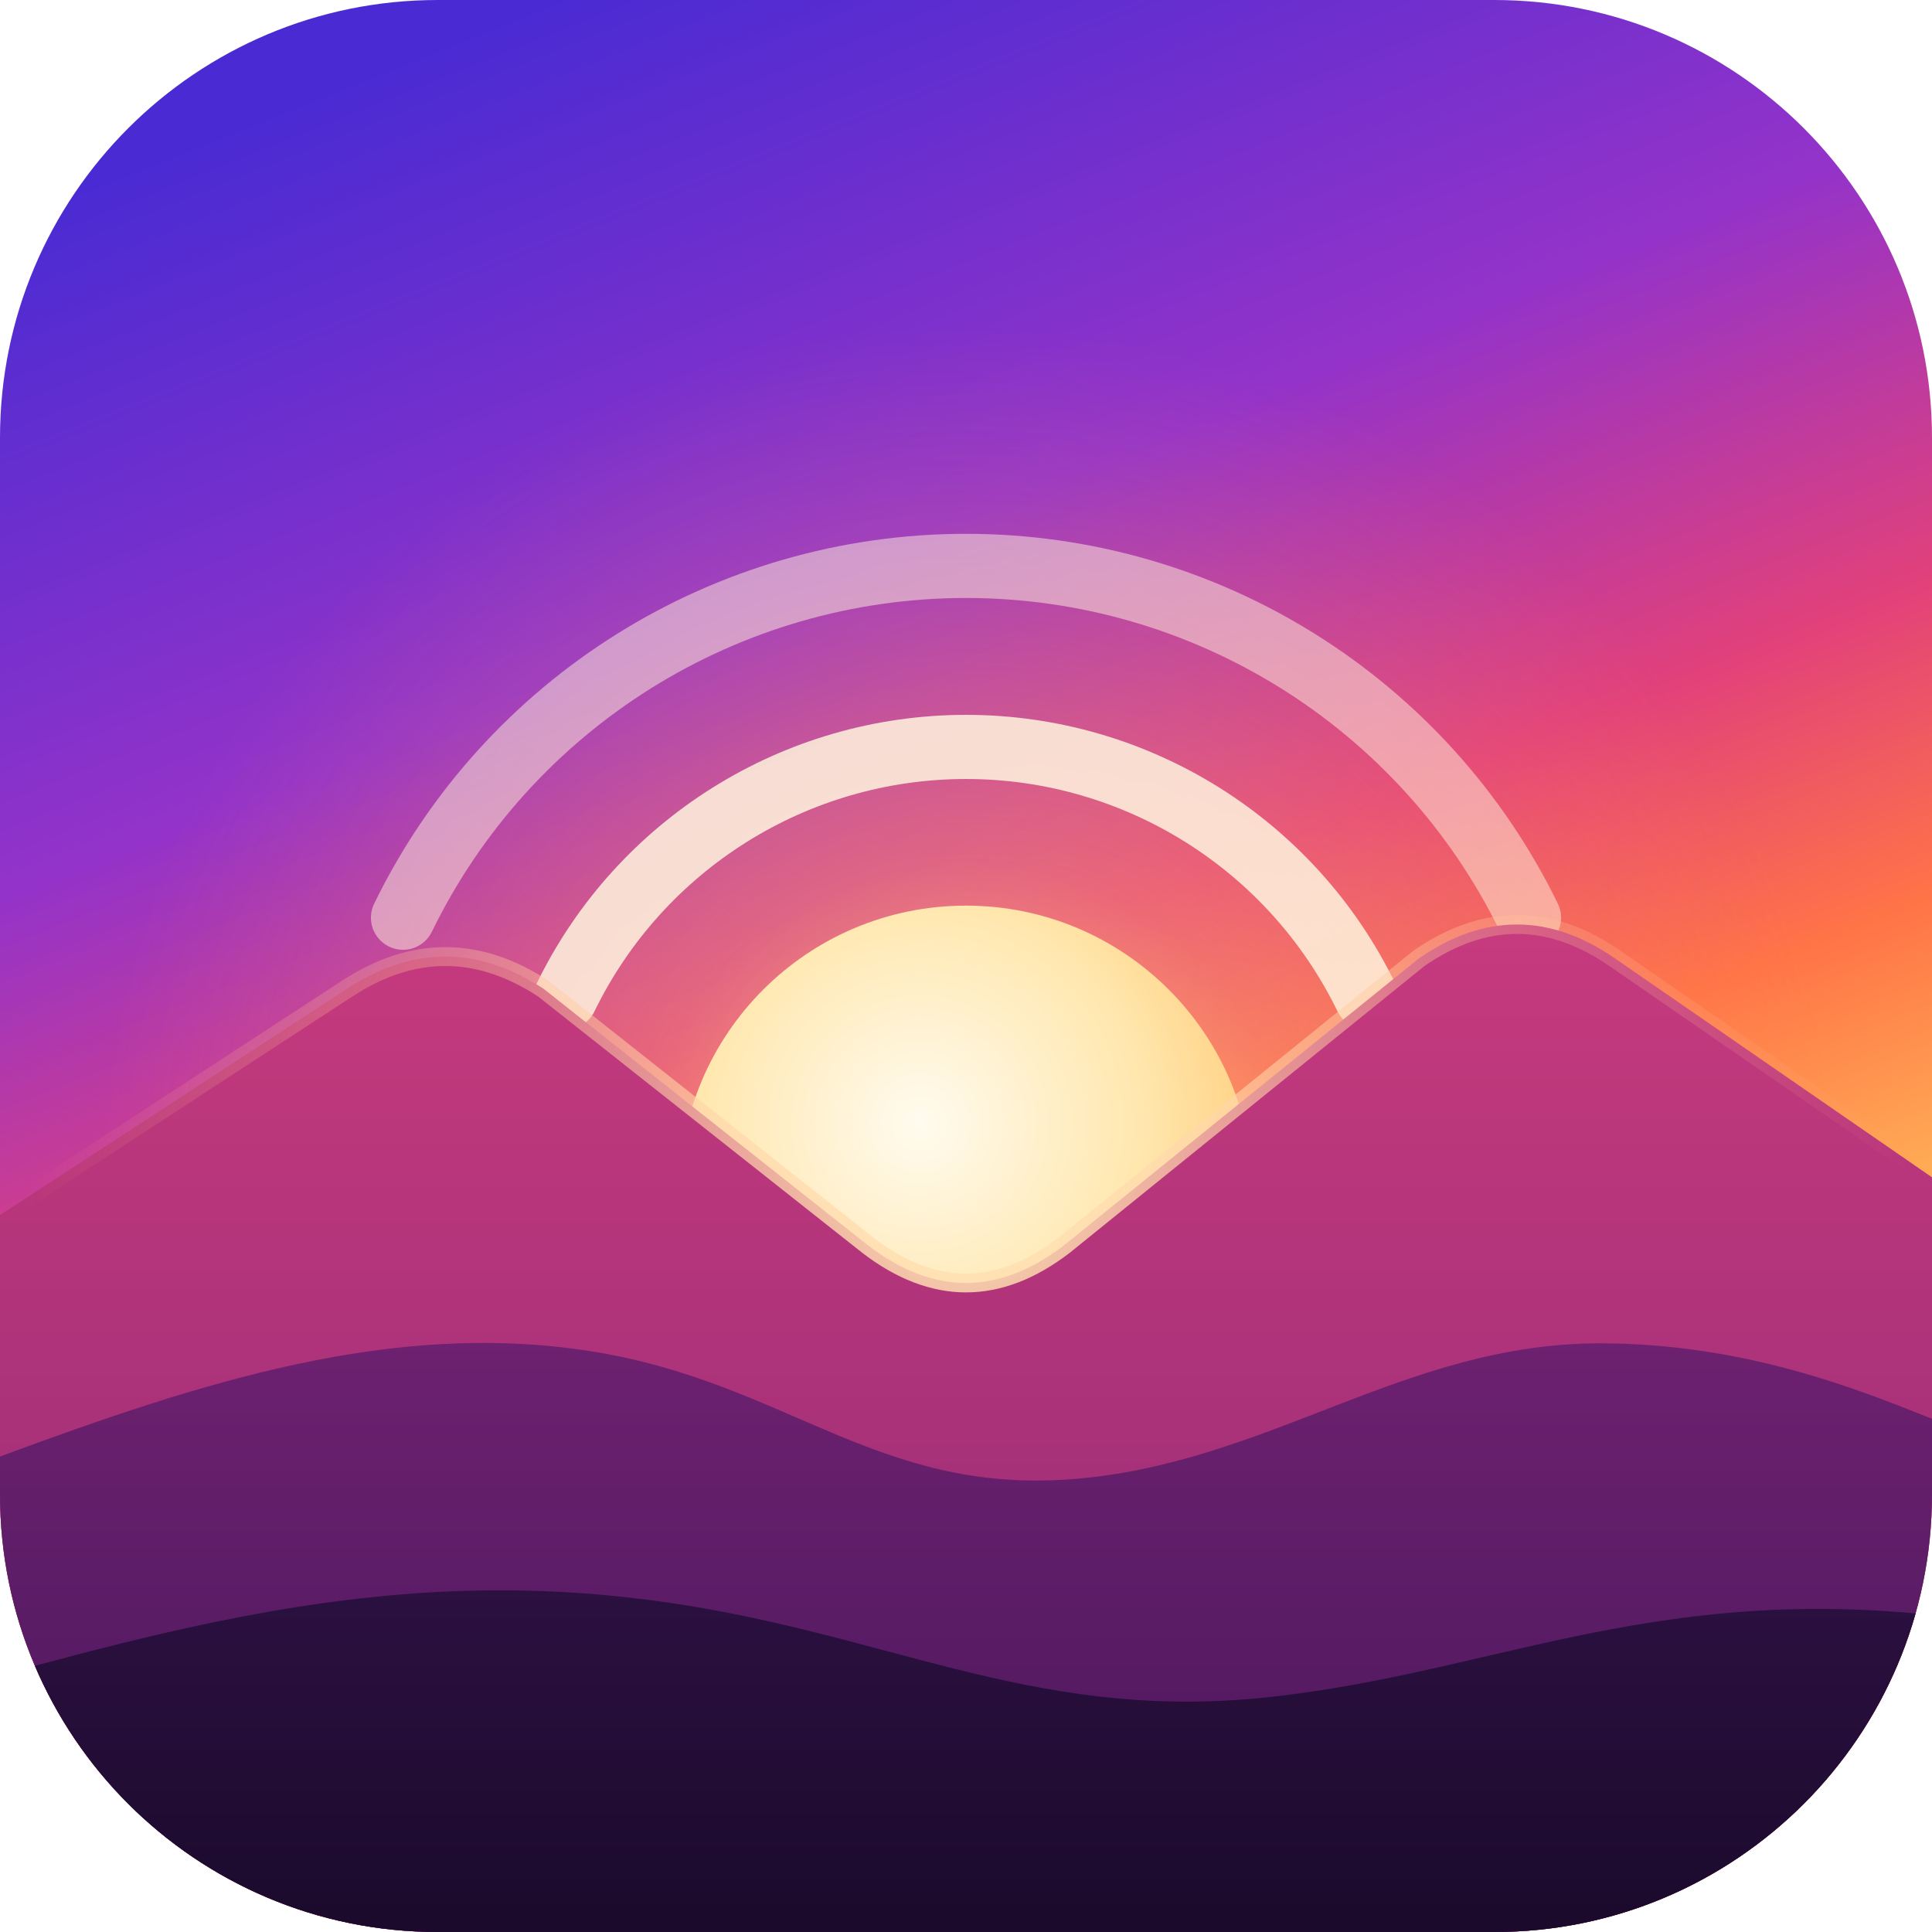
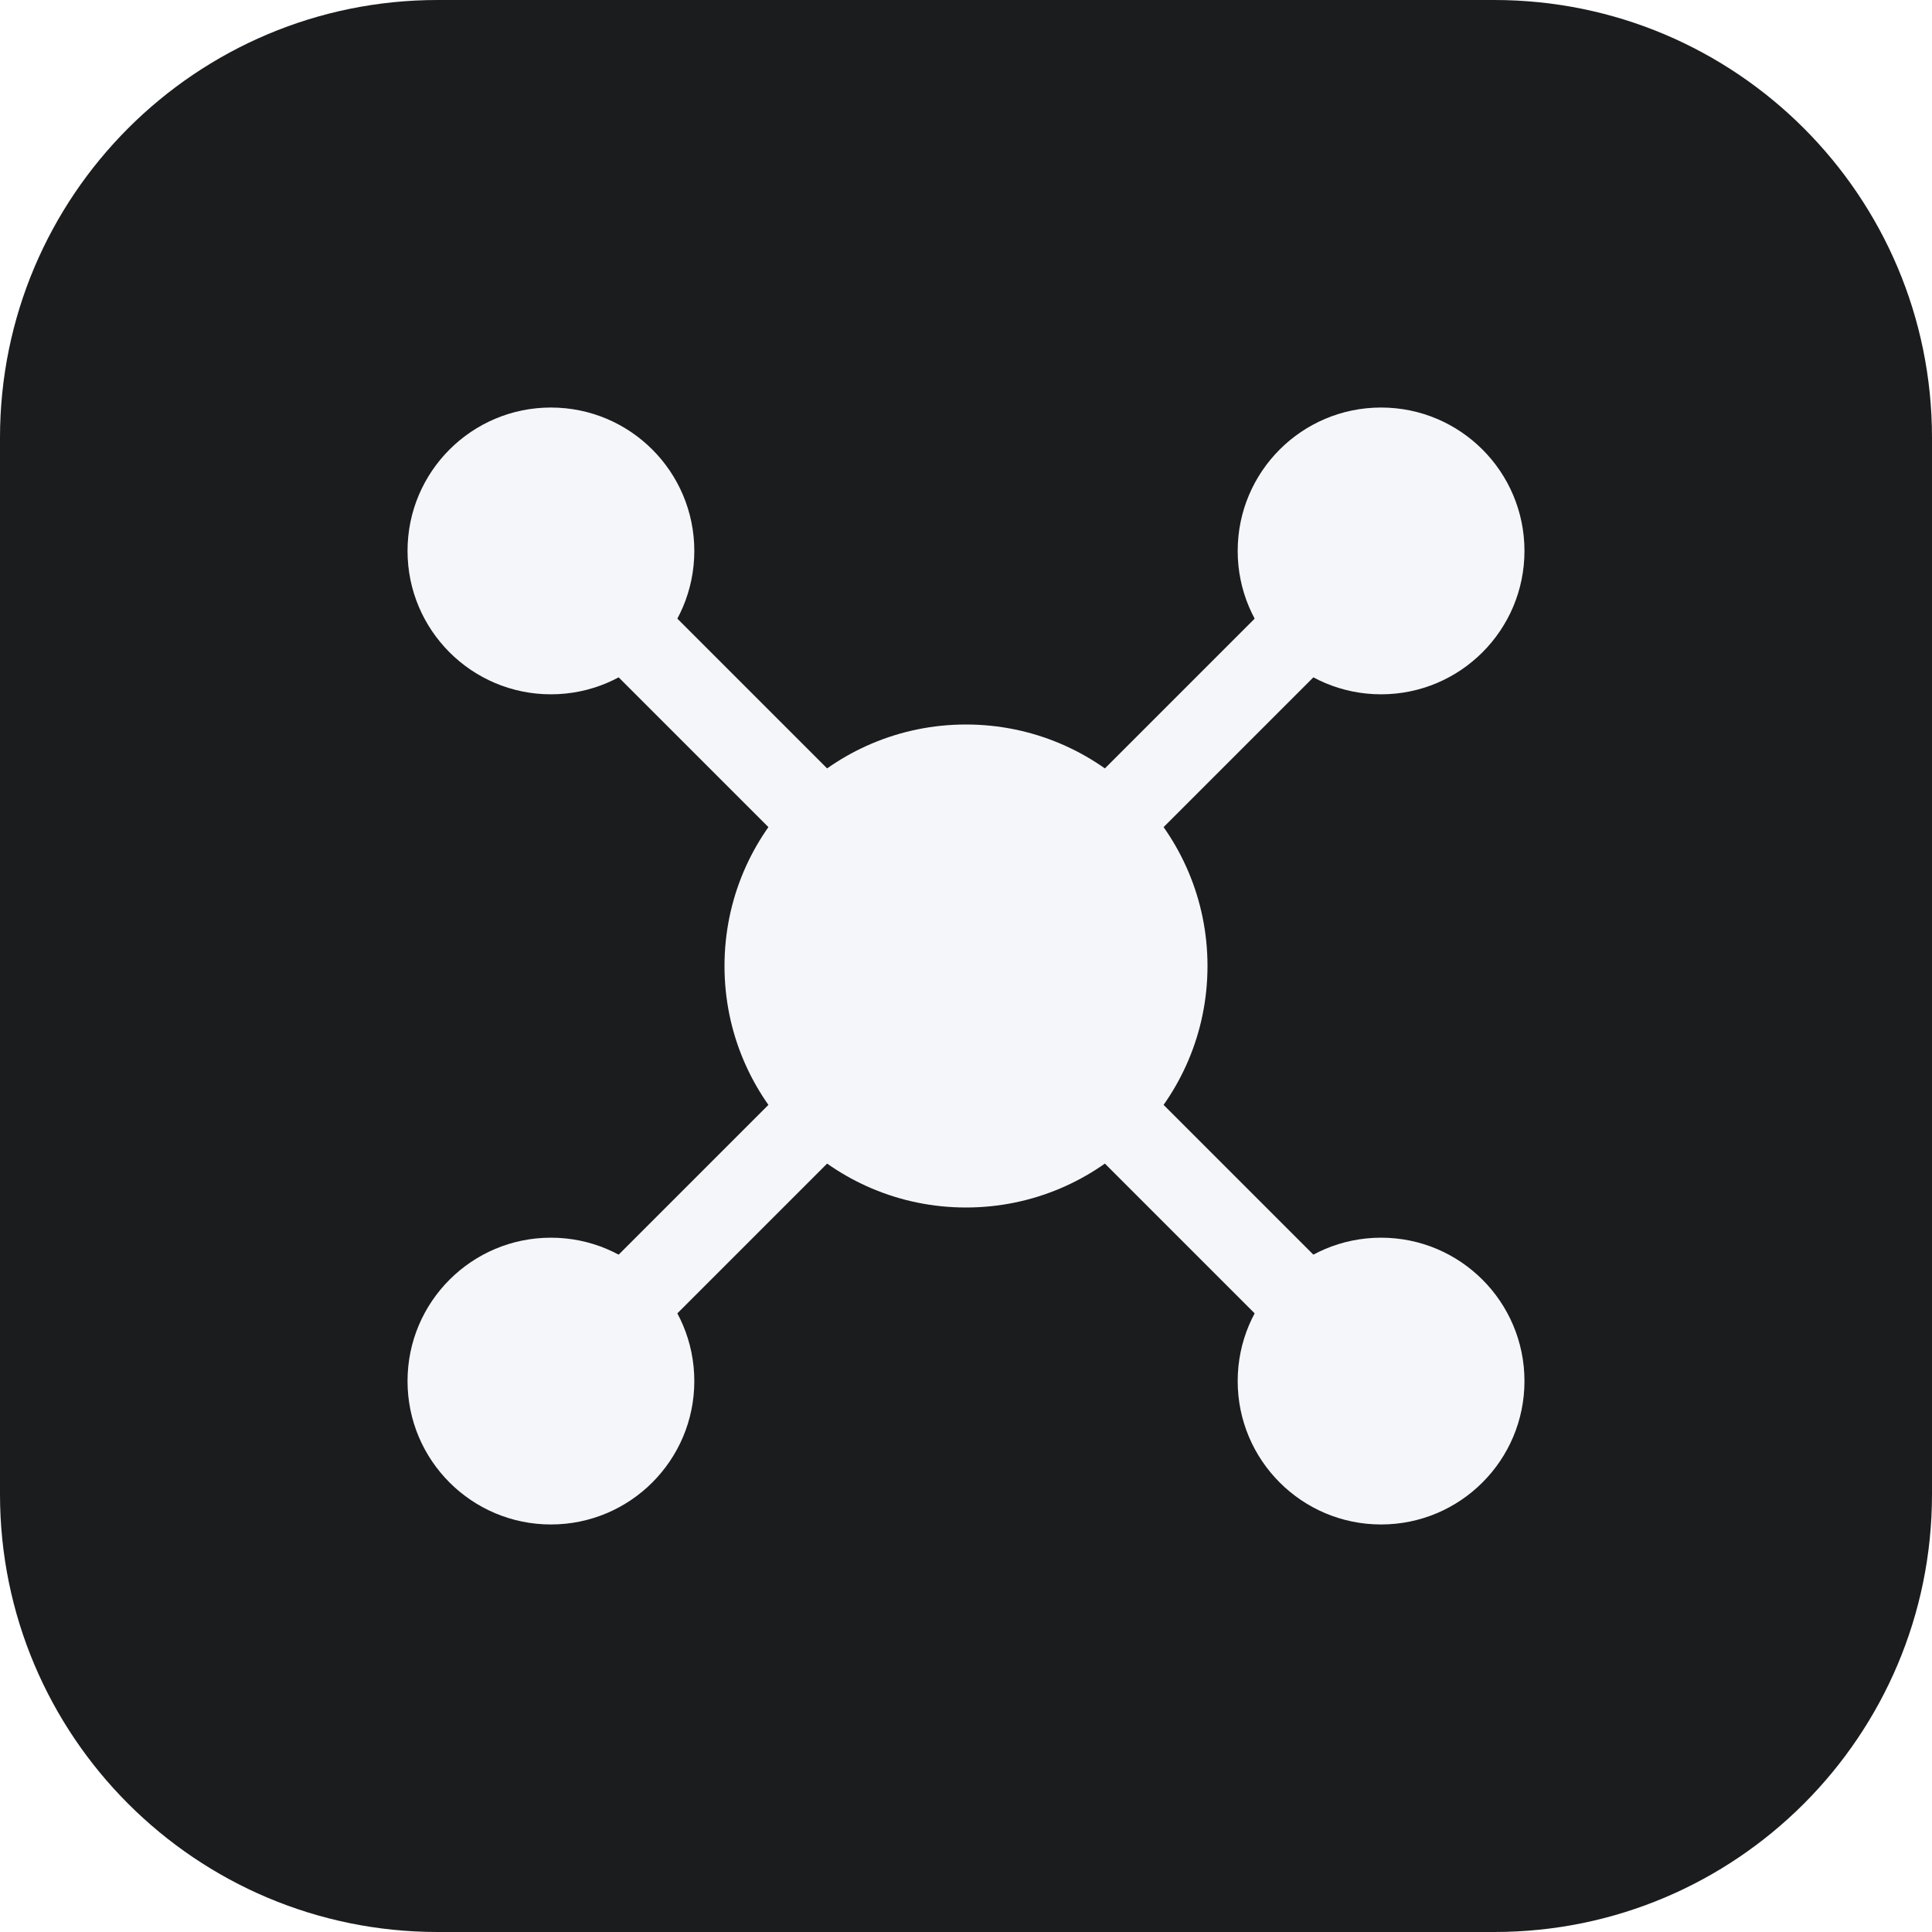
<svg xmlns="http://www.w3.org/2000/svg" viewBox="0 0 512 512">
-   <defs>
-     <clipPath id="tile">
-       <rect width="512" height="512" rx="116" />
-     </clipPath>
-     <linearGradient id="sky" x1="0.3" y1="0" x2="0.7" y2="1">
-       <stop offset="0" stop-color="#4a2bd3" />
-       <stop offset="0.3" stop-color="#9433c9" />
-       <stop offset="0.5" stop-color="#e2417a" />
-       <stop offset="0.64" stop-color="#ff7447" />
-       <stop offset="0.76" stop-color="#ffab55" />
-     </linearGradient>
-     <radialGradient id="glow" cx="256" cy="316" r="230" gradientUnits="userSpaceOnUse">
-       <stop offset="0" stop-color="#ffe7a8" stop-opacity="0.9" />
-       <stop offset="0.38" stop-color="#ffb070" stop-opacity="0.35" />
-       <stop offset="1" stop-color="#ff8a5c" stop-opacity="0" />
-     </radialGradient>
-     <radialGradient id="sun" cx="0.42" cy="0.38" r="0.7">
-       <stop offset="0" stop-color="#fffbef" />
-       <stop offset="0.55" stop-color="#ffe7ae" />
-       <stop offset="1" stop-color="#ffc56c" />
-     </radialGradient>
-     <linearGradient id="ridge1" x1="0" y1="0" x2="0" y2="1">
-       <stop offset="0" stop-color="#c73a7e" />
-       <stop offset="1" stop-color="#8c2a74" />
-     </linearGradient>
-     <linearGradient id="ridge2" x1="0" y1="0" x2="0" y2="1">
-       <stop offset="0" stop-color="#6d2170" />
-       <stop offset="1" stop-color="#46165a" />
-     </linearGradient>
-     <linearGradient id="ridge3" x1="0" y1="0" x2="0" y2="1">
-       <stop offset="0" stop-color="#2b1040" />
-       <stop offset="1" stop-color="#1b0a2c" />
-     </linearGradient>
-     <radialGradient id="rim" cx="256" cy="316" r="250" gradientUnits="userSpaceOnUse">
-       <stop offset="0" stop-color="#ffe4b5" stop-opacity="0.95" />
-       <stop offset="0.6" stop-color="#ffc59a" stop-opacity="0.35" />
-       <stop offset="1" stop-color="#ffb08a" stop-opacity="0" />
-     </radialGradient>
-     <linearGradient id="gloss" x1="0" y1="0" x2="0" y2="1">
-       <stop offset="0" stop-color="#fff" stop-opacity="0.14" />
-       <stop offset="0.5" stop-color="#fff" stop-opacity="0" />
-     </linearGradient>
-   </defs>
-   <g clip-path="url(#tile)">
-     <rect width="512" height="512" fill="url(#sky)" />
-     <circle cx="256" cy="316" r="230" fill="url(#glow)" />
-     <g fill="none" stroke="#fff4de" stroke-linecap="round" stroke-width="17">
-       <path d="M106.8 243.2A166 166 0 0 1 405.2 243.2" stroke-opacity="0.5" />
-       <path d="M149.9 264.3A118 118 0 0 1 362.1 264.3" stroke-opacity="0.85" />
-     </g>
-     <circle cx="256" cy="316" r="76" fill="url(#sun)" />
-     <path d="M0 322L92 262Q118 245 144 262L230 330Q256 350 282 330L376 254Q402 236 428 254L512 312V512H0Z" fill="url(#ridge1)" />
-     <path d="M0 322L92 262Q118 245 144 262L230 330Q256 350 282 330L376 254Q402 236 428 254L512 312" fill="none" stroke="url(#rim)" stroke-width="5" stroke-linejoin="round" />
-     <path d="M0 386C54 366 104 350 156 358C208 366 232 396 284 392C336 388 372 356 424 356C462 356 492 368 512 376V512H0Z" fill="url(#ridge2)" />
-     <path d="M0 444C58 428 110 416 172 424C234 432 272 456 334 450C394 444 436 420 512 428V512H0Z" fill="url(#ridge3)" />
+   <rect width="512" height="512" rx="116" fill="#1B1C1E" />
+   <g stroke="#F5F6F9" stroke-width="22" stroke-linecap="round">
+     <line x1="256" y1="256" x2="146" y2="146" />
+     <line x1="256" y1="256" x2="366" y2="146" />
+     <line x1="256" y1="256" x2="146" y2="366" />
+     <line x1="256" y1="256" x2="366" y2="366" />
  </g>
+   <circle cx="146" cy="146" r="38" fill="#F5F6F9" />
+   <circle cx="366" cy="146" r="38" fill="#F5F6F9" />
+   <circle cx="146" cy="366" r="38" fill="#F5F6F9" />
+   <circle cx="366" cy="366" r="38" fill="#F5F6F9" />
+   <circle cx="256" cy="256" r="64" fill="#F5F6F9" />
</svg>
